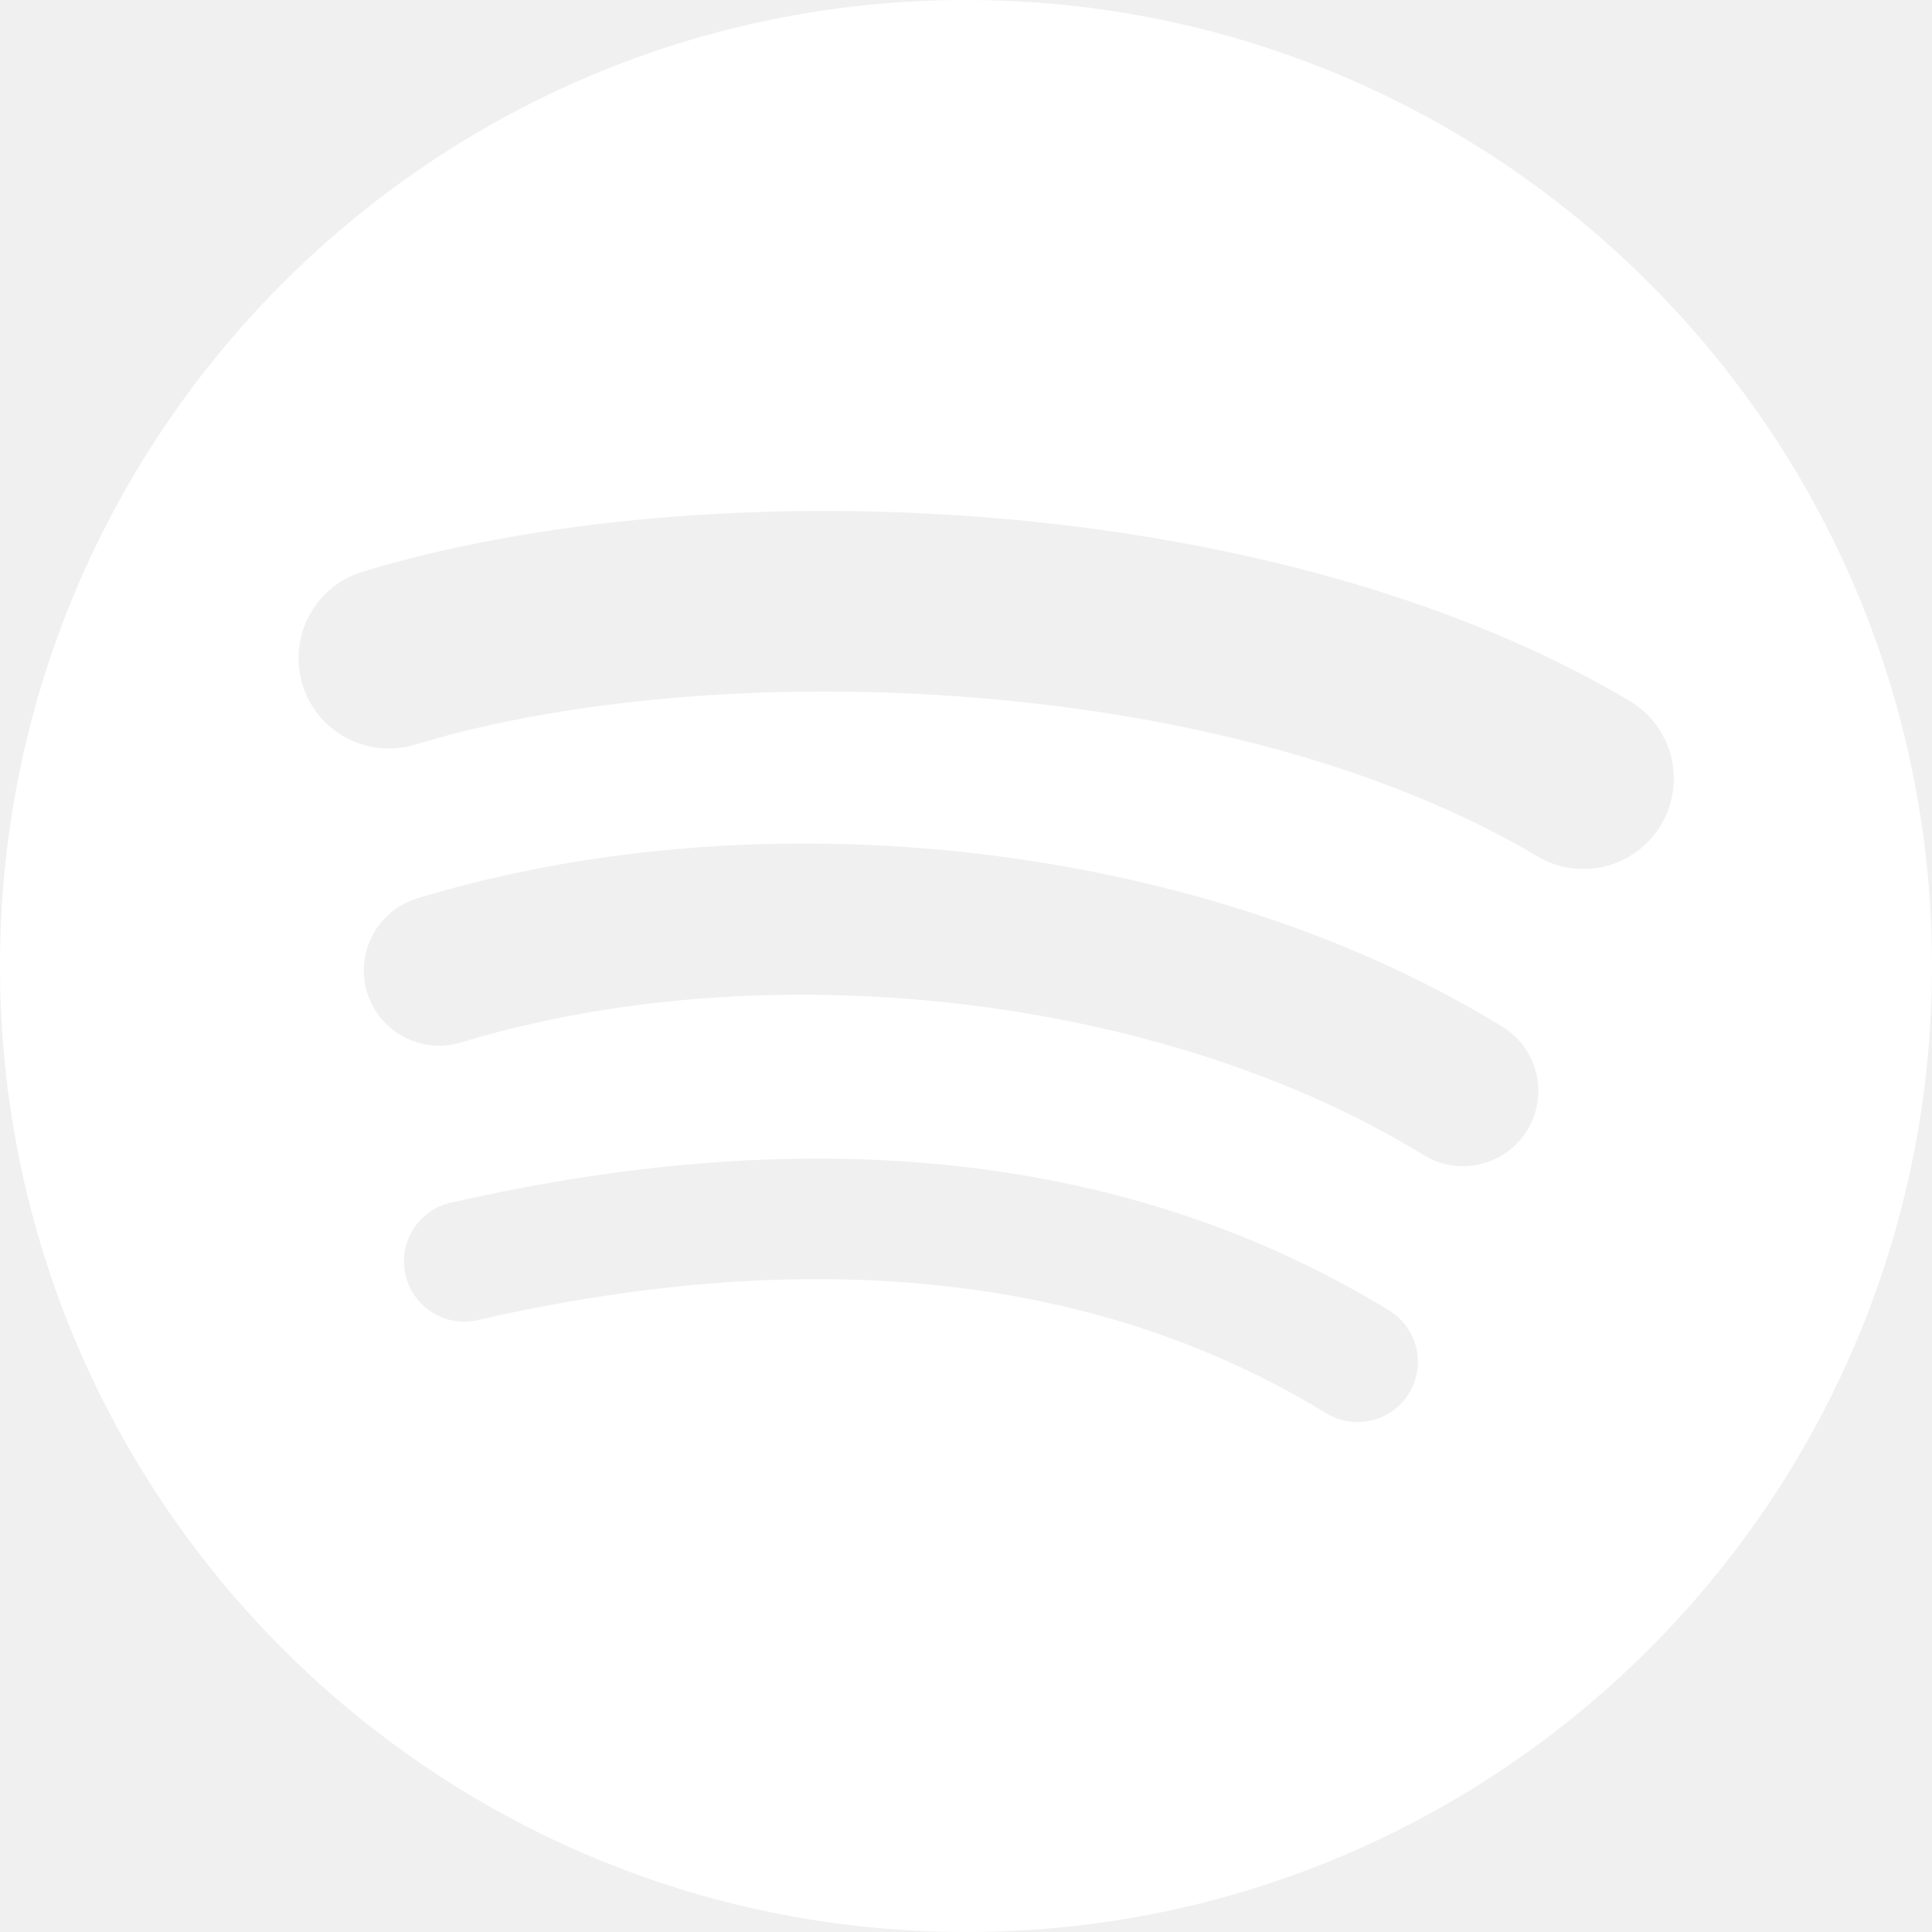
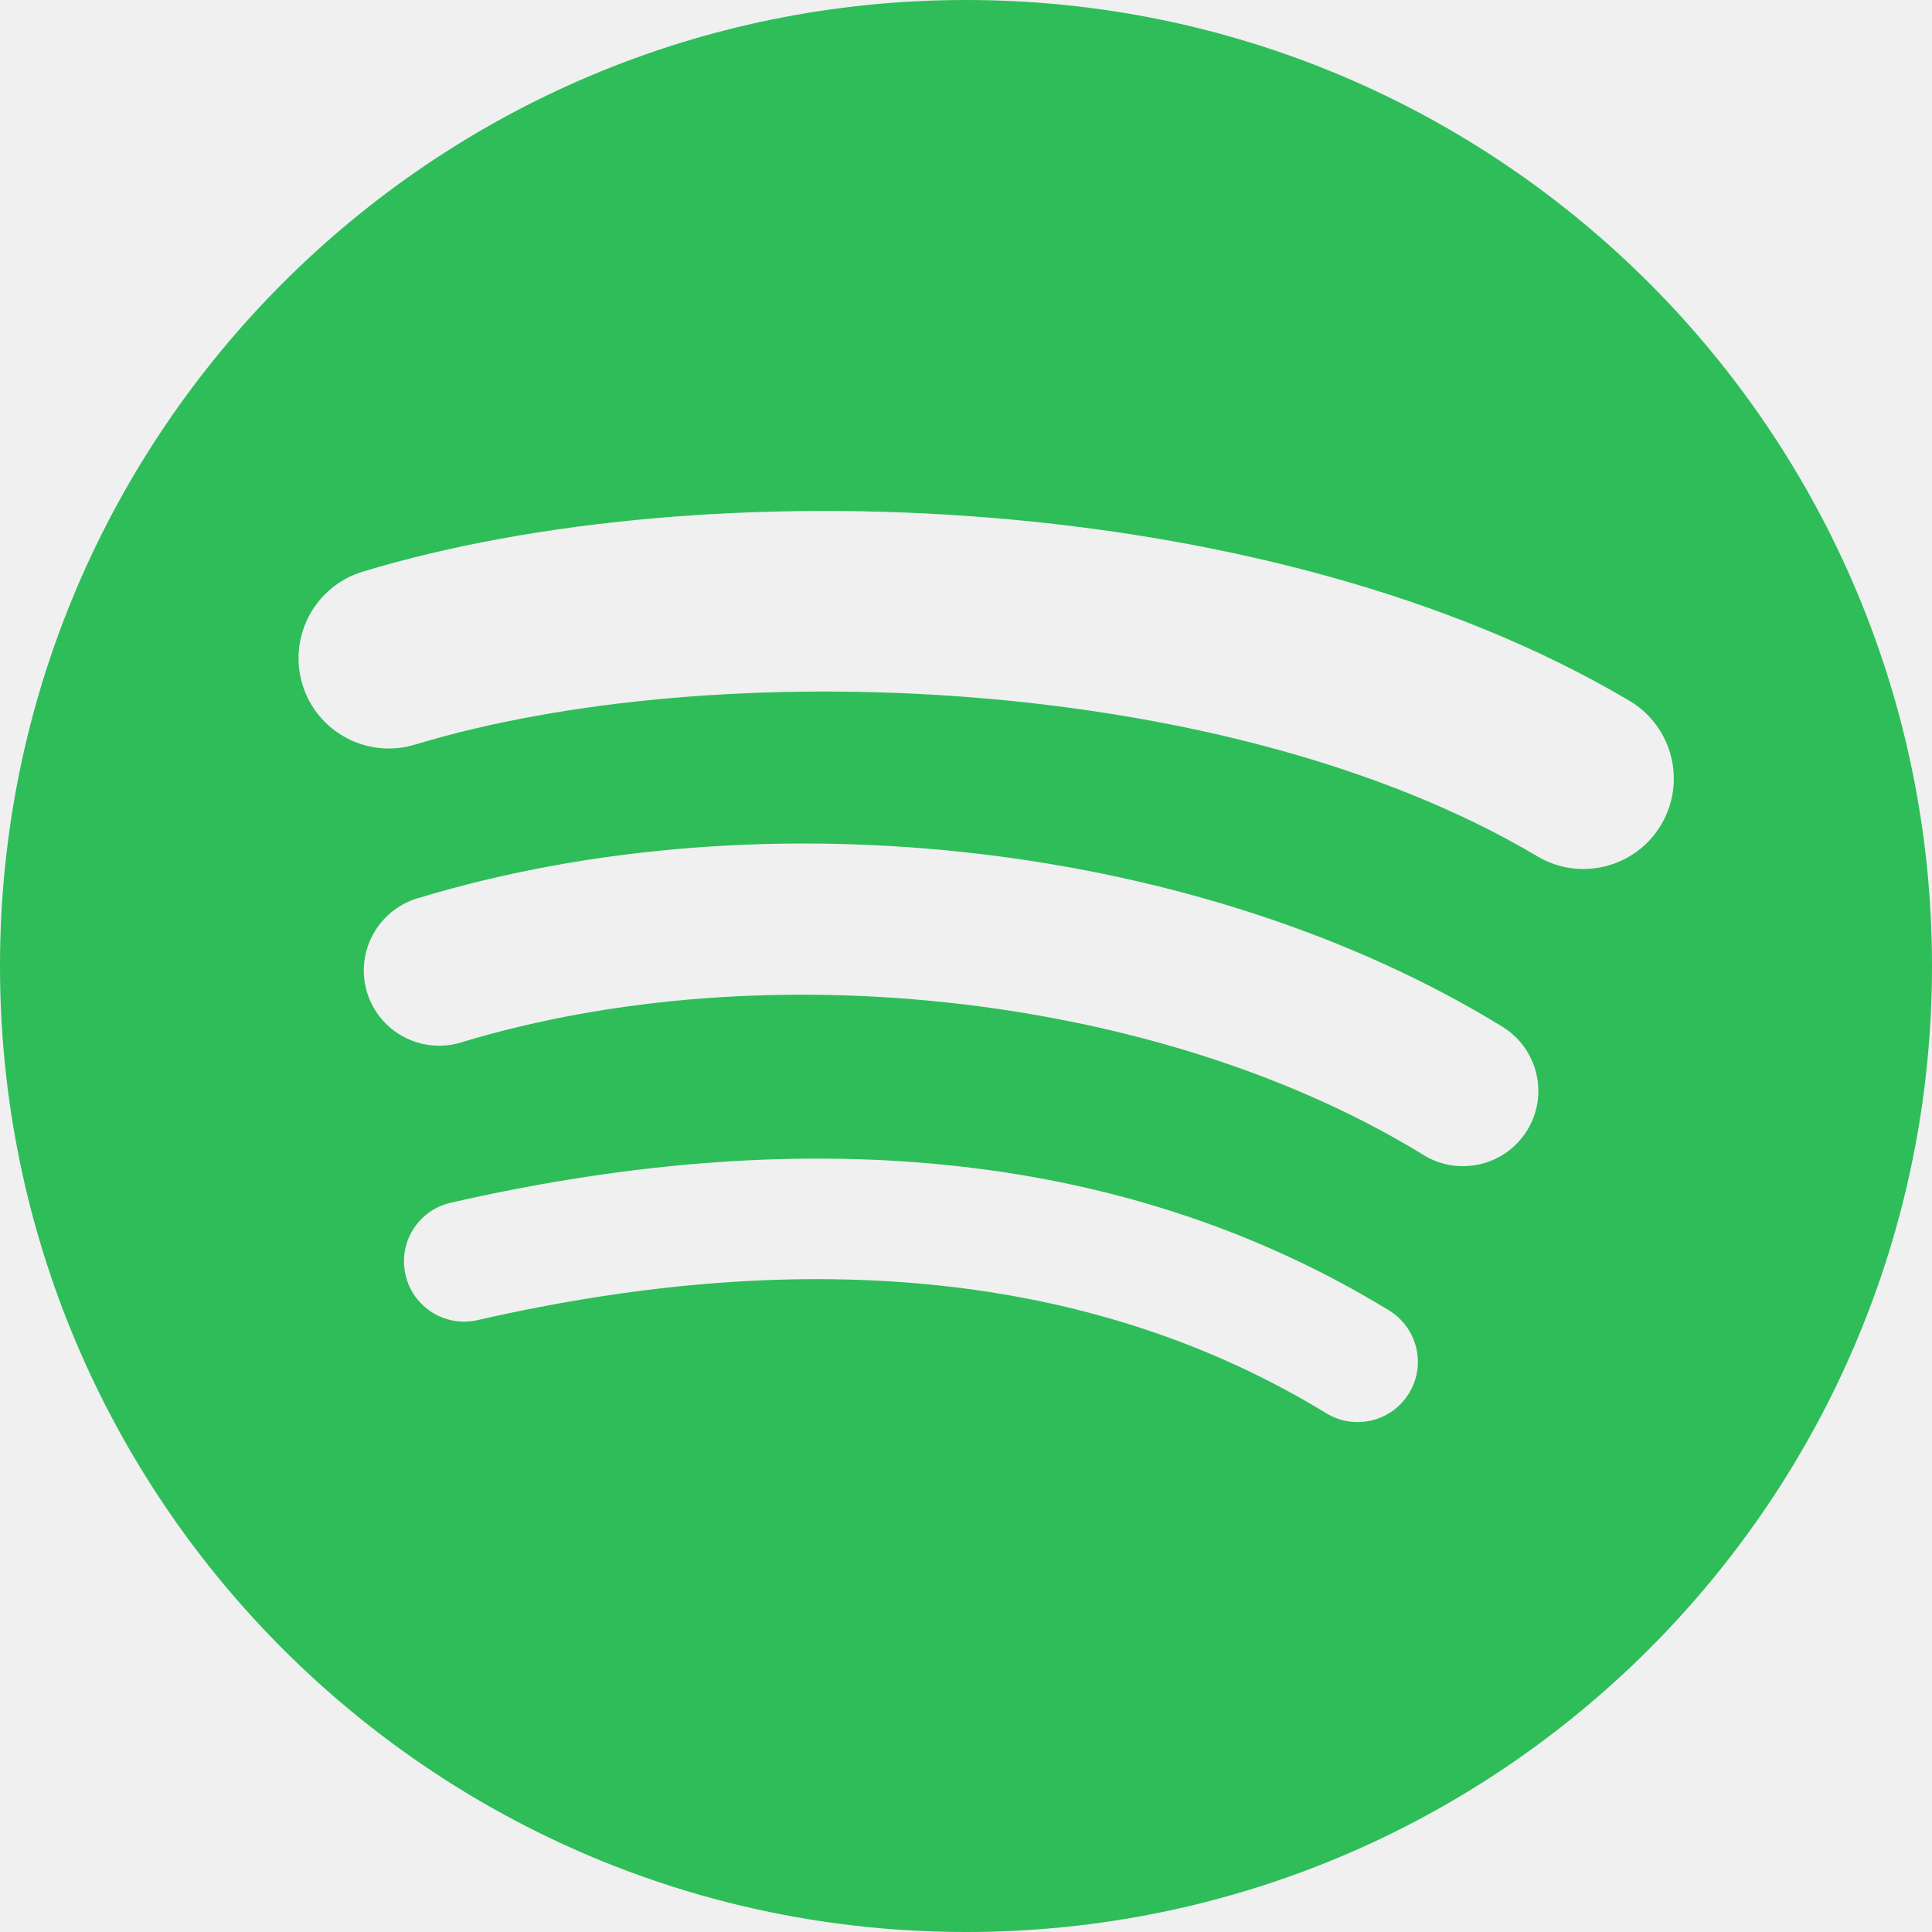
<svg xmlns="http://www.w3.org/2000/svg" viewBox="0 0 2931 2931" width="32" height="32">
-   <style>.st0{fill:#fff} </style>
+   <style>.st0{fill:#2ebd59} </style>
  <path class="st0" d="M1465.5 0C656.1 0 0 656.1 0 1465.5S656.1 2931 1465.5 2931 2931 2274.9 2931 1465.5C2931 656.2 2274.9.1 1465.5 0zm672.1 2113.6c-26.3 43.2-82.6 56.7-125.6 30.4-344.1-210.3-777.3-257.8-1287.4-141.3-49.2 11.3-98.2-19.5-109.4-68.7-11.3-49.2 19.4-98.2 68.7-109.4C1242.1 1697.1 1721 1752 2107.3 1988c43 26.5 56.7 82.6 30.3 125.6zm179.3-398.9c-33.1 53.8-103.5 70.6-157.2 37.6-393.8-242.1-994.4-312.2-1460.3-170.8-60.4 18.3-124.2-15.8-142.6-76.1-18.2-60.4 15.9-124.1 76.2-142.5 532.2-161.5 1193.9-83.3 1646.2 194.7 53.8 33.1 70.8 103.4 37.7 157.1zm15.4-415.6c-472.4-280.5-1251.6-306.3-1702.6-169.5-72.4 22-149-18.9-170.9-91.3-21.9-72.4 18.9-149 91.4-171 517.7-157.1 1378.2-126.8 1922 196 65.1 38.7 86.5 122.8 47.9 187.8-38.5 65.2-122.8 86.7-187.8 48z" />
</svg>
